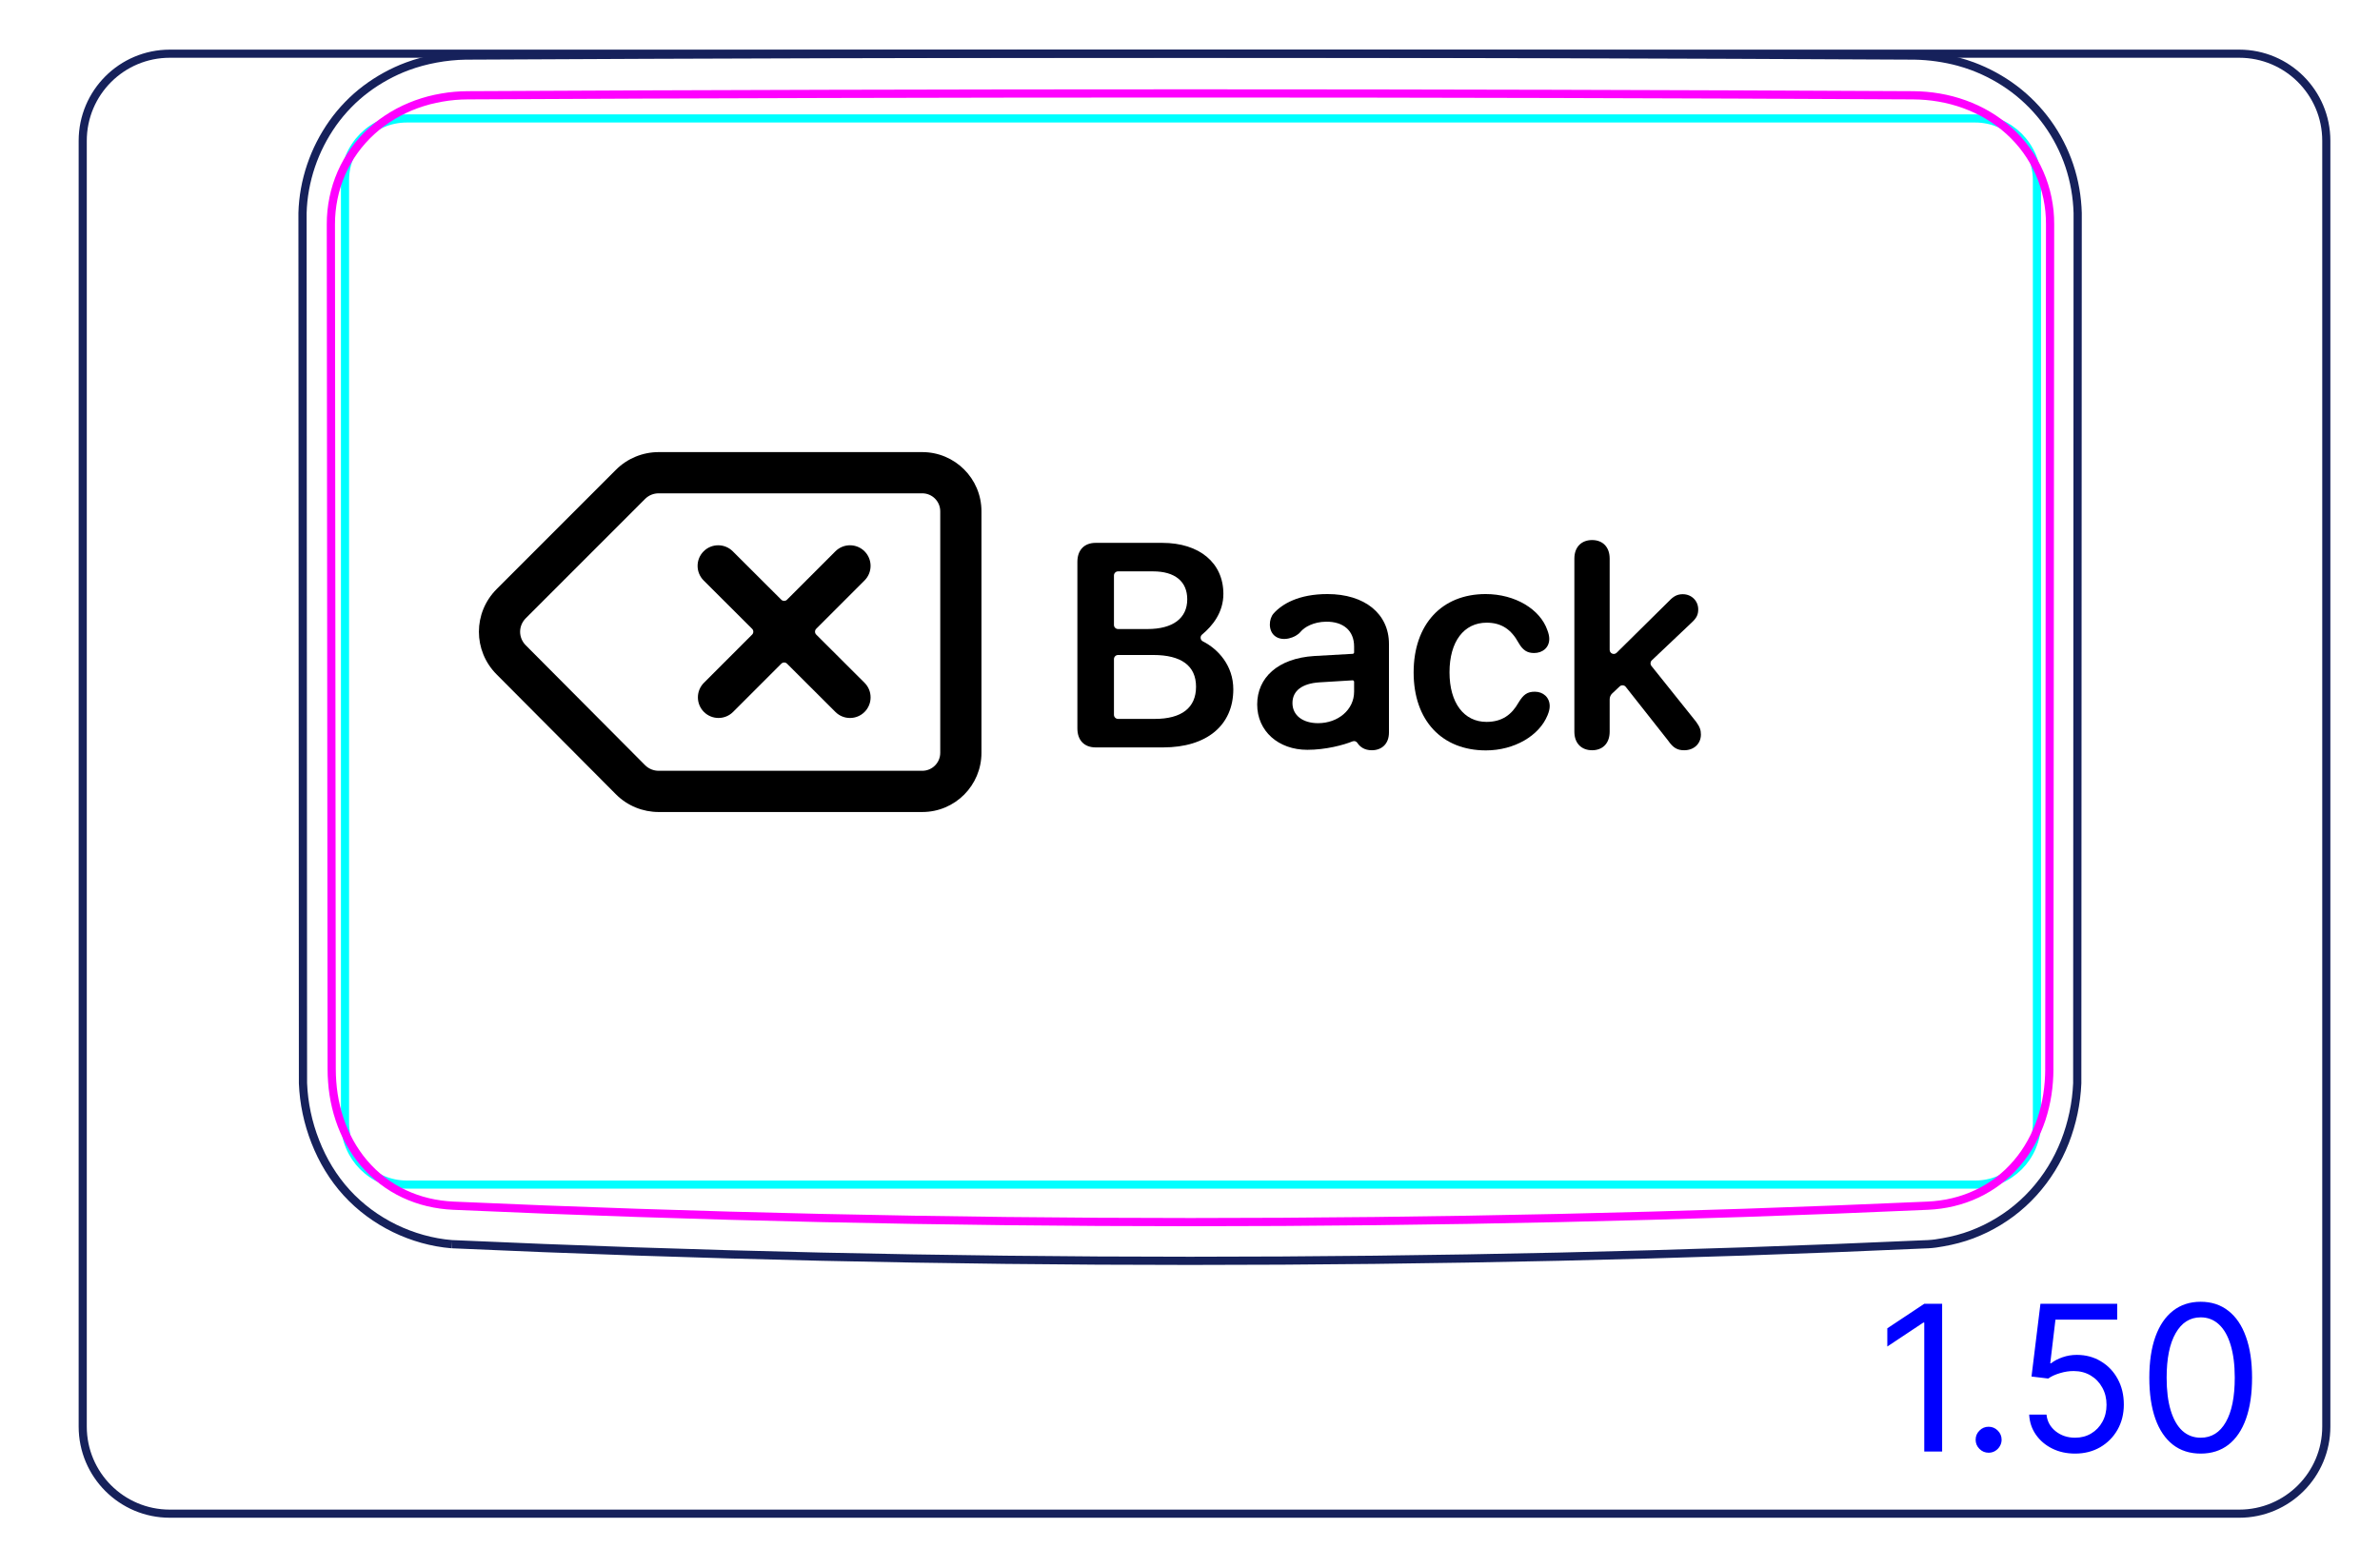
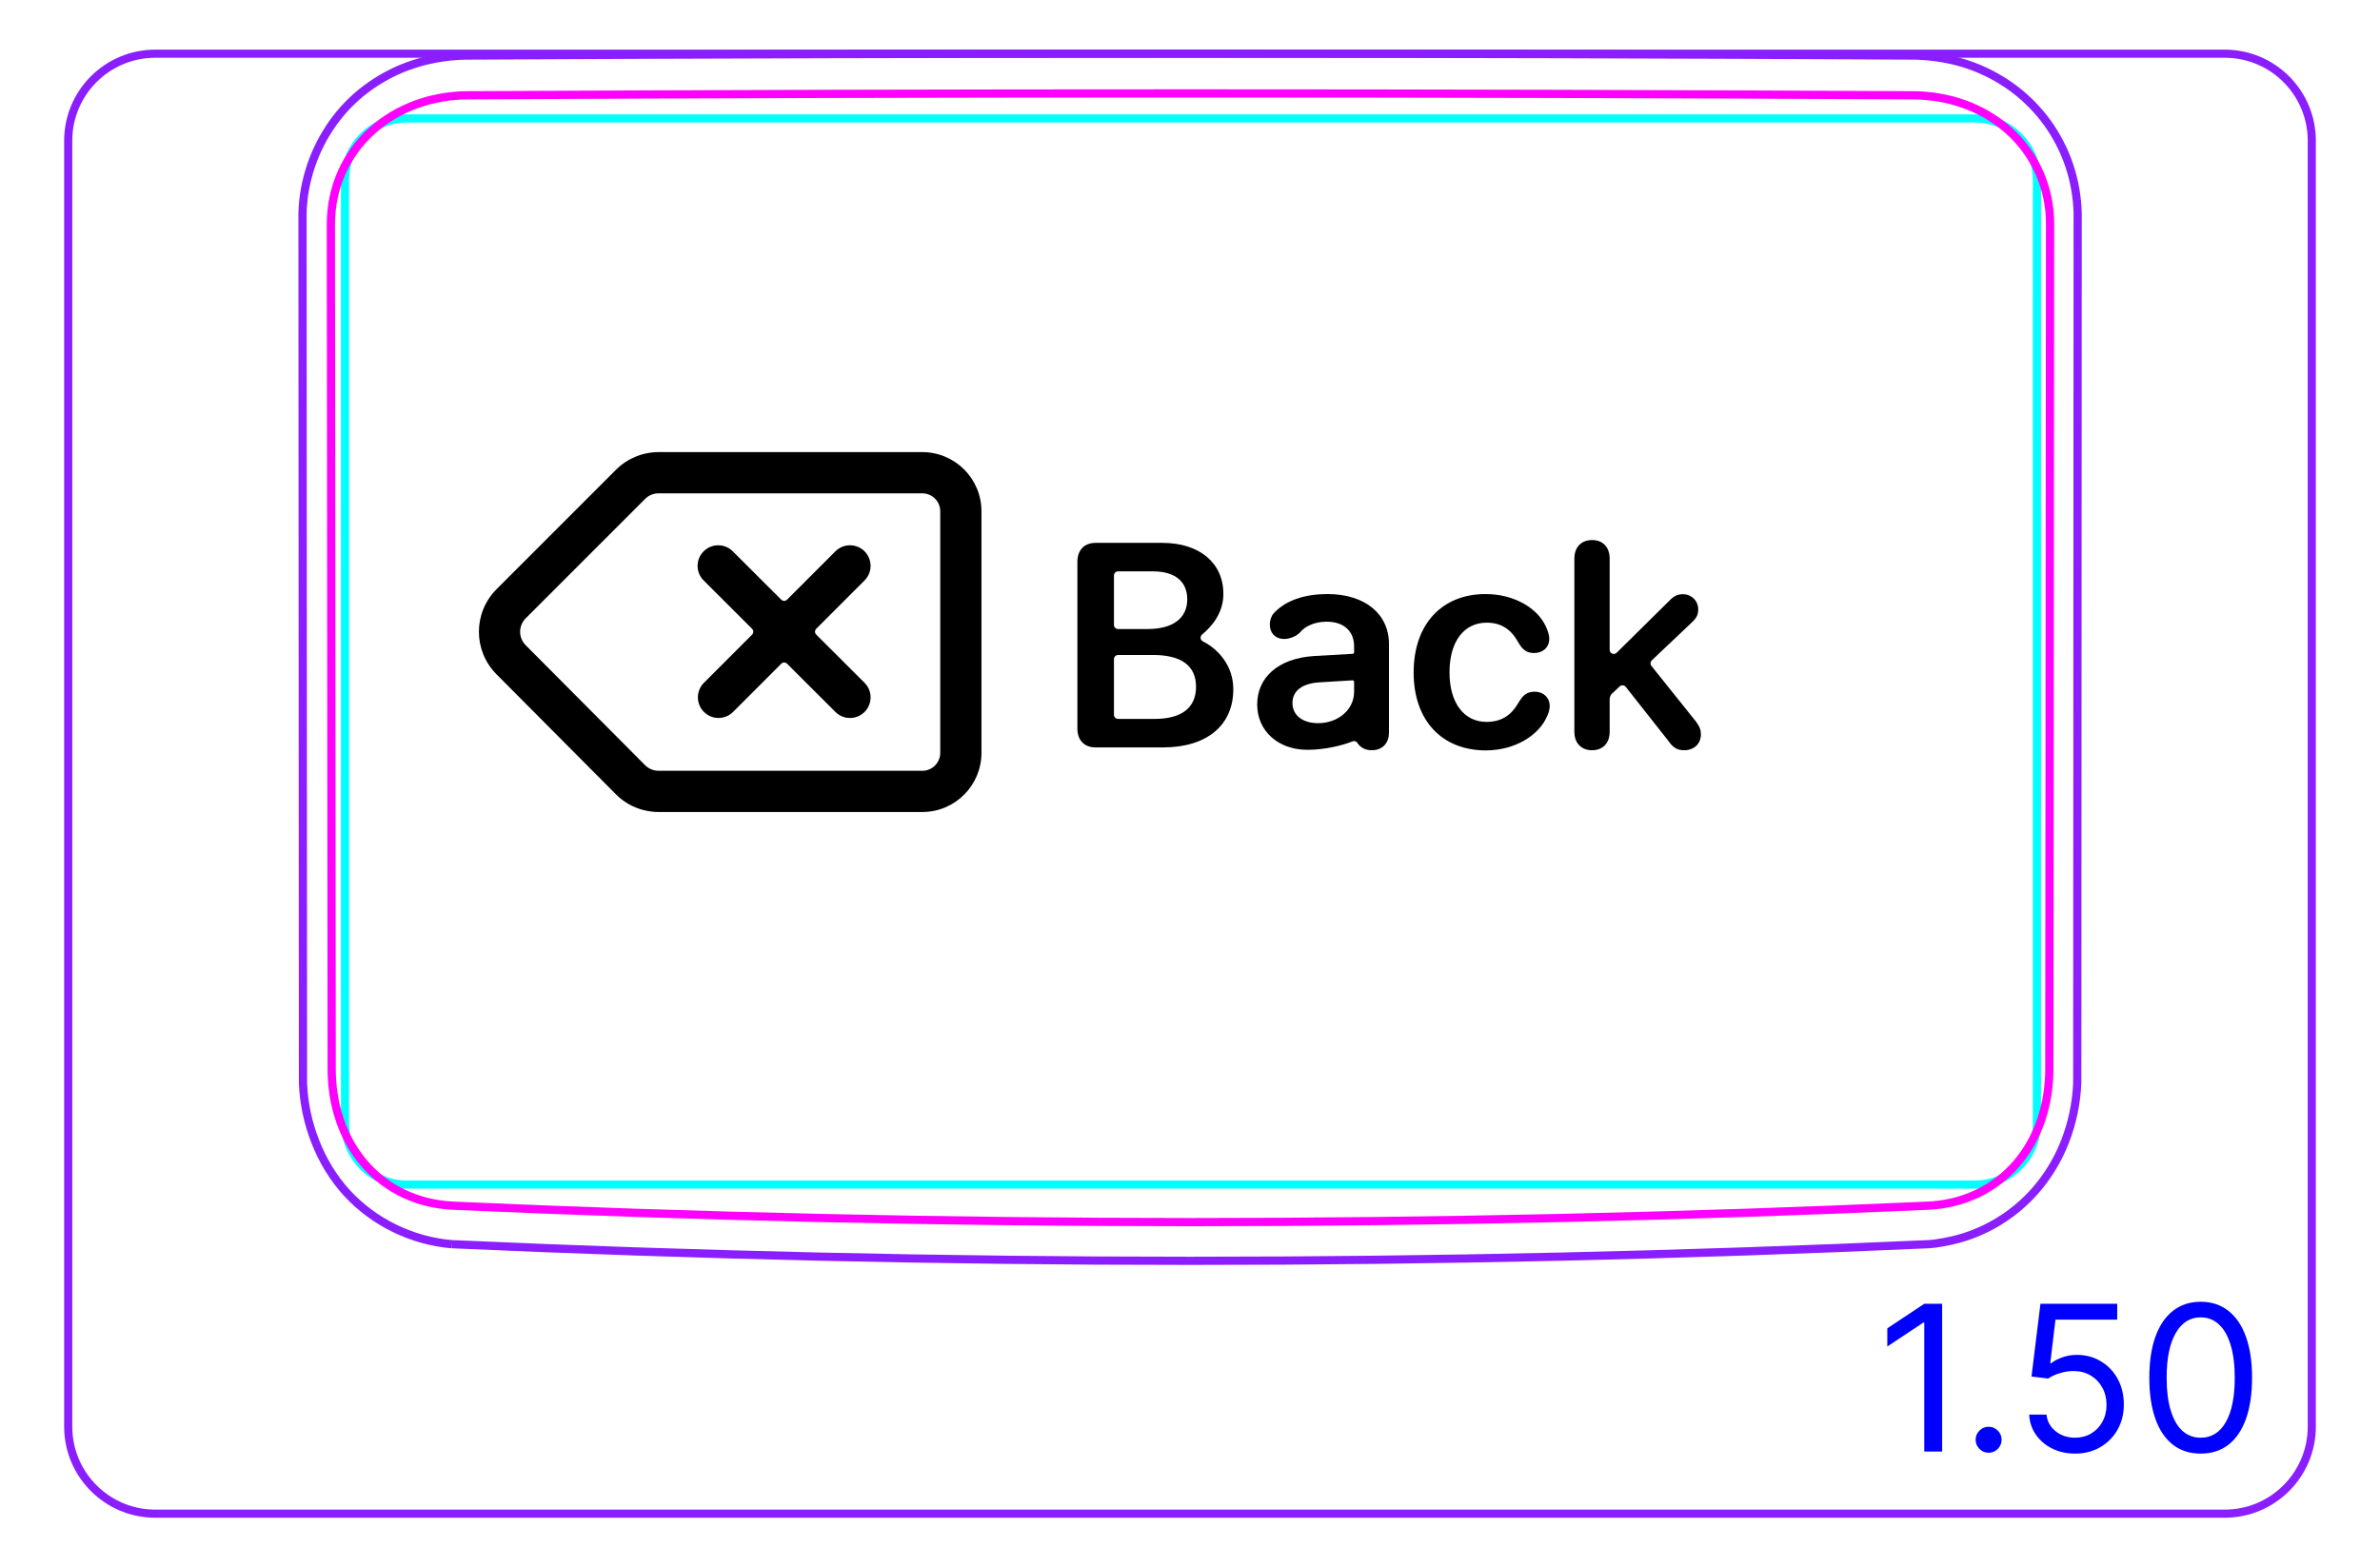
<svg xmlns="http://www.w3.org/2000/svg" width="82" height="54" viewBox="0 0 82 54" fill="none">
-   <rect x="2.85" y="1.85" width="77.3" height="50.3" rx="3" stroke="#16215B" stroke-width="0.28" />
-   <path d="M15.562 42.865C14.884 42.809 14.212 42.619 13.594 42.319C12.972 42.015 12.407 41.599 11.943 41.09C11.478 40.58 11.116 39.978 10.864 39.332C10.611 38.69 10.466 38.007 10.439 37.322L10.423 7.341C10.437 6.79 10.539 6.237 10.716 5.713C10.805 5.45 10.912 5.196 11.037 4.951C11.162 4.705 11.306 4.469 11.465 4.243C11.624 4.02 11.8 3.808 11.992 3.611C12.181 3.415 12.387 3.234 12.606 3.069C12.823 2.905 13.054 2.757 13.292 2.626C13.531 2.495 13.778 2.381 14.034 2.286C14.354 2.167 14.684 2.079 15.021 2.017C15.357 1.955 15.698 1.92 16.039 1.914H16.037C32.681 1.827 49.325 1.827 65.969 1.914C66.223 1.919 66.477 1.939 66.73 1.975C66.983 2.011 67.233 2.061 67.478 2.127C67.642 2.172 67.804 2.223 67.963 2.282C68.472 2.472 68.957 2.736 69.395 3.065C69.833 3.396 70.222 3.792 70.543 4.237C70.866 4.686 71.121 5.183 71.297 5.708C71.473 6.235 71.569 6.789 71.584 7.341L71.569 37.323C71.54 38.008 71.395 38.696 71.145 39.336C71.018 39.659 70.864 39.97 70.683 40.263C70.501 40.558 70.291 40.837 70.059 41.093C69.826 41.35 69.569 41.583 69.292 41.791C69.015 41.997 68.72 42.178 68.41 42.329C68.255 42.404 68.098 42.472 67.937 42.533C67.777 42.593 67.613 42.645 67.448 42.689C67.283 42.733 67.116 42.769 66.947 42.799C66.78 42.83 66.611 42.856 66.441 42.865C57.967 43.248 49.485 43.439 41.002 43.439C32.52 43.439 24.04 43.247 15.566 42.865" stroke="#16215B" stroke-width="0.283" stroke-miterlimit="10" />
+   <rect x="2.35" y="1.85" width="77.3" height="50.3" rx="3" stroke="#8B1EFF" stroke-width="0.28" />
+   <path d="M15.562 42.865C14.884 42.809 14.212 42.619 13.594 42.319C12.972 42.015 12.407 41.599 11.943 41.09C11.478 40.58 11.116 39.978 10.864 39.332C10.611 38.69 10.466 38.007 10.439 37.322L10.423 7.341C10.437 6.79 10.539 6.237 10.716 5.713C10.805 5.45 10.912 5.196 11.037 4.951C11.162 4.705 11.306 4.469 11.465 4.243C11.624 4.02 11.8 3.808 11.992 3.611C12.181 3.415 12.387 3.234 12.606 3.069C12.823 2.905 13.054 2.757 13.292 2.626C13.531 2.495 13.778 2.381 14.034 2.286C14.354 2.167 14.684 2.079 15.021 2.017C15.357 1.955 15.698 1.92 16.039 1.914H16.037C32.681 1.827 49.325 1.827 65.969 1.914C66.223 1.919 66.477 1.939 66.73 1.975C66.983 2.011 67.233 2.061 67.478 2.127C67.642 2.172 67.804 2.223 67.963 2.282C68.472 2.472 68.957 2.736 69.395 3.065C69.833 3.396 70.222 3.792 70.543 4.237C70.866 4.686 71.121 5.183 71.297 5.708C71.473 6.235 71.569 6.789 71.584 7.341L71.569 37.323C71.54 38.008 71.395 38.696 71.145 39.336C71.018 39.659 70.864 39.97 70.683 40.263C70.501 40.558 70.291 40.837 70.059 41.093C69.826 41.35 69.569 41.583 69.292 41.791C69.015 41.997 68.72 42.178 68.41 42.329C68.255 42.404 68.098 42.472 67.937 42.533C67.777 42.593 67.613 42.645 67.448 42.689C67.283 42.733 67.116 42.769 66.947 42.799C66.78 42.83 66.611 42.856 66.441 42.865C57.967 43.248 49.485 43.439 41.002 43.439C32.52 43.439 24.04 43.247 15.566 42.865" stroke="#8B1EFF" stroke-width="0.283" stroke-miterlimit="10" />
  <path d="M68.054 40.812H14.014C12.839 40.812 11.887 39.86 11.887 38.686V6.207C11.887 5.033 12.839 4.081 14.014 4.081H17.557H64.51H68.054C69.228 4.081 70.18 5.033 70.18 6.207V38.686C70.18 39.86 69.228 40.812 68.054 40.812Z" stroke="#00FFFF" stroke-width="0.28" stroke-miterlimit="10" />
  <path d="M70.607 36.835C70.606 37.129 70.584 37.419 70.54 37.707C70.518 37.851 70.49 37.993 70.456 38.135C70.439 38.206 70.421 38.277 70.4 38.348C70.38 38.418 70.359 38.488 70.336 38.558C70.243 38.836 70.127 39.102 69.987 39.355C69.917 39.482 69.841 39.606 69.758 39.726C69.717 39.786 69.674 39.845 69.629 39.904C69.584 39.962 69.538 40.019 69.49 40.075C69.442 40.131 69.394 40.186 69.343 40.239C69.293 40.292 69.241 40.344 69.189 40.394C69.083 40.494 68.973 40.588 68.858 40.677C68.742 40.765 68.622 40.847 68.497 40.923C68.435 40.961 68.37 40.997 68.306 41.032C68.241 41.067 68.176 41.1 68.11 41.131C67.847 41.255 67.573 41.35 67.289 41.418C67.148 41.452 67.003 41.479 66.858 41.499C66.714 41.519 66.567 41.533 66.421 41.539C49.527 42.294 32.507 42.294 15.612 41.539C15.321 41.525 15.032 41.486 14.747 41.418C14.676 41.401 14.606 41.382 14.535 41.362C14.465 41.341 14.396 41.319 14.327 41.295C14.19 41.247 14.056 41.192 13.924 41.131C13.793 41.069 13.665 41.001 13.54 40.925C13.478 40.887 13.416 40.847 13.356 40.806C13.295 40.764 13.236 40.722 13.178 40.677C12.947 40.5 12.737 40.301 12.547 40.079C12.5 40.023 12.453 39.967 12.409 39.909C12.365 39.851 12.321 39.791 12.28 39.731C12.197 39.61 12.119 39.486 12.049 39.359C11.979 39.232 11.914 39.102 11.856 38.968C11.826 38.901 11.799 38.834 11.773 38.766C11.746 38.697 11.722 38.628 11.699 38.559C11.606 38.28 11.539 37.997 11.494 37.709C11.472 37.565 11.455 37.42 11.445 37.274C11.434 37.128 11.428 36.982 11.428 36.835C11.423 31.985 11.419 27.134 11.414 22.283C11.41 17.873 11.406 13.462 11.401 9.052C11.401 8.611 11.4 8.169 11.4 7.727C11.399 7.422 11.43 7.122 11.49 6.828C11.52 6.68 11.558 6.534 11.603 6.39C11.626 6.318 11.651 6.246 11.678 6.175C11.704 6.104 11.733 6.034 11.763 5.965C11.884 5.689 12.032 5.429 12.208 5.184C12.252 5.123 12.298 5.063 12.345 5.004C12.393 4.945 12.441 4.887 12.492 4.831C12.593 4.719 12.698 4.612 12.809 4.512C12.92 4.411 13.036 4.316 13.156 4.227C13.217 4.182 13.278 4.139 13.341 4.098C13.404 4.056 13.468 4.016 13.533 3.977C13.794 3.822 14.065 3.695 14.348 3.592C14.489 3.541 14.634 3.496 14.78 3.457C14.927 3.419 15.074 3.387 15.223 3.362C15.518 3.31 15.819 3.284 16.122 3.283C32.679 3.197 49.354 3.197 65.911 3.283C66.064 3.284 66.215 3.291 66.365 3.304C66.516 3.317 66.665 3.336 66.813 3.362C67.109 3.413 67.399 3.489 67.684 3.592C67.755 3.618 67.825 3.645 67.895 3.674C67.965 3.703 68.033 3.733 68.101 3.765C68.237 3.829 68.367 3.898 68.495 3.974C68.751 4.126 68.992 4.302 69.217 4.505C69.273 4.556 69.328 4.608 69.382 4.662C69.436 4.716 69.488 4.771 69.538 4.827C69.64 4.94 69.735 5.058 69.822 5.179C69.998 5.423 70.148 5.683 70.269 5.961C70.3 6.031 70.328 6.102 70.355 6.172C70.382 6.244 70.406 6.315 70.429 6.387C70.475 6.53 70.513 6.676 70.543 6.823C70.573 6.971 70.596 7.12 70.612 7.27C70.618 7.346 70.624 7.422 70.628 7.498C70.632 7.575 70.634 7.651 70.633 7.727L70.62 22.283C70.615 26.693 70.612 31.104 70.608 35.514C70.606 35.955 70.606 36.395 70.606 36.835" stroke="#FF00FF" stroke-width="0.283" stroke-miterlimit="10" stroke-linecap="round" stroke-linejoin="round" />
  <path d="M66.914 44.919V50.01H66.298V45.565H66.268L65.025 46.391V45.764L66.298 44.919H66.914ZM68.515 50.05C68.393 50.05 68.287 50.006 68.2 49.918C68.112 49.83 68.068 49.725 68.068 49.602C68.068 49.48 68.112 49.374 68.2 49.287C68.287 49.199 68.393 49.155 68.515 49.155C68.638 49.155 68.743 49.199 68.831 49.287C68.919 49.374 68.963 49.48 68.963 49.602C68.963 49.684 68.942 49.758 68.901 49.826C68.861 49.894 68.807 49.949 68.739 49.99C68.673 50.03 68.598 50.05 68.515 50.05ZM71.494 50.08C71.202 50.08 70.939 50.022 70.706 49.906C70.472 49.79 70.285 49.63 70.144 49.428C70.003 49.226 69.926 48.996 69.913 48.737H70.51C70.533 48.968 70.637 49.158 70.823 49.309C71.01 49.458 71.234 49.533 71.494 49.533C71.703 49.533 71.888 49.484 72.051 49.386C72.215 49.288 72.343 49.154 72.436 48.983C72.531 48.811 72.578 48.616 72.578 48.399C72.578 48.177 72.529 47.979 72.431 47.805C72.335 47.629 72.202 47.491 72.033 47.39C71.864 47.289 71.671 47.237 71.454 47.236C71.298 47.234 71.138 47.258 70.974 47.308C70.81 47.356 70.675 47.418 70.569 47.494L69.993 47.425L70.301 44.919H72.946V45.466H70.818L70.639 46.967H70.669C70.773 46.885 70.904 46.816 71.061 46.761C71.219 46.706 71.383 46.679 71.553 46.679C71.865 46.679 72.143 46.754 72.386 46.903C72.632 47.05 72.824 47.252 72.963 47.509C73.104 47.766 73.174 48.059 73.174 48.389C73.174 48.714 73.101 49.004 72.956 49.259C72.811 49.513 72.612 49.713 72.359 49.861C72.105 50.007 71.817 50.08 71.494 50.08ZM75.822 50.08C75.448 50.08 75.129 49.978 74.865 49.774C74.602 49.568 74.4 49.271 74.261 48.882C74.122 48.49 74.052 48.018 74.052 47.465C74.052 46.914 74.122 46.445 74.261 46.055C74.402 45.664 74.604 45.366 74.868 45.16C75.133 44.953 75.451 44.849 75.822 44.849C76.194 44.849 76.511 44.953 76.774 45.16C77.04 45.366 77.242 45.664 77.381 46.055C77.522 46.445 77.592 46.914 77.592 47.465C77.592 48.018 77.522 48.49 77.383 48.882C77.244 49.271 77.043 49.568 76.779 49.774C76.516 49.978 76.197 50.08 75.822 50.08ZM75.822 49.533C76.194 49.533 76.482 49.354 76.687 48.996C76.893 48.638 76.996 48.127 76.996 47.465C76.996 47.024 76.948 46.648 76.854 46.339C76.761 46.029 76.627 45.792 76.451 45.63C76.277 45.468 76.067 45.386 75.822 45.386C75.454 45.386 75.167 45.568 74.96 45.931C74.752 46.292 74.649 46.803 74.649 47.465C74.649 47.905 74.695 48.28 74.788 48.588C74.881 48.896 75.014 49.131 75.188 49.292C75.364 49.452 75.575 49.533 75.822 49.533Z" fill="#0000FF" />
  <path fill-rule="evenodd" clip-rule="evenodd" d="M22.695 16.996C22.519 16.996 22.351 17.064 22.227 17.188L18.117 21.298C17.854 21.561 17.854 21.971 18.117 22.234L18.118 22.235L22.227 26.364C22.351 26.487 22.519 26.556 22.695 26.556H31.775C32.119 26.556 32.395 26.277 32.395 25.936V17.616C32.395 17.272 32.116 16.996 31.775 16.996H22.695ZM21.223 16.184C21.619 15.788 22.151 15.576 22.695 15.576H31.775C32.894 15.576 33.815 16.48 33.815 17.616V25.936C33.815 27.055 32.911 27.976 31.775 27.976H22.695C22.151 27.976 21.619 27.765 21.223 27.368L21.222 27.367L17.113 23.238L17.112 23.237C16.296 22.42 16.296 21.111 17.113 20.294L21.223 16.184ZM29.787 18.994C30.064 19.271 30.064 19.721 29.787 19.998L28.121 21.664C28.067 21.719 28.067 21.808 28.121 21.862L29.787 23.524C30.064 23.8 30.065 24.25 29.788 24.528C29.511 24.805 29.061 24.806 28.784 24.529L27.117 22.866C27.062 22.811 26.974 22.811 26.919 22.866L25.257 24.528C24.98 24.805 24.53 24.805 24.253 24.528C23.976 24.251 23.976 23.801 24.253 23.524L25.914 21.863C25.968 21.809 25.968 21.72 25.914 21.665L24.244 19.999C23.966 19.722 23.965 19.272 24.242 18.995C24.519 18.717 24.969 18.717 25.247 18.994L26.918 20.661C26.973 20.716 27.061 20.716 27.116 20.661L28.783 18.994C29.06 18.717 29.51 18.717 29.787 18.994Z" fill="black" />
  <path d="M39.786 24.768C40.714 24.768 41.208 24.383 41.208 23.66C41.208 22.937 40.7 22.566 39.733 22.566H38.522C38.443 22.566 38.38 22.63 38.38 22.708V24.627C38.38 24.705 38.444 24.768 38.522 24.768H39.786V24.768ZM39.532 21.672C40.411 21.672 40.905 21.301 40.905 20.647C40.905 20.032 40.48 19.685 39.728 19.685H38.522C38.443 19.685 38.38 19.748 38.38 19.827V21.531C38.38 21.609 38.444 21.672 38.522 21.672H39.532ZM37.12 25.096V19.358C37.12 18.948 37.359 18.703 37.75 18.703H40.045C41.325 18.703 42.15 19.392 42.15 20.461C42.15 21.104 41.774 21.564 41.416 21.862C41.338 21.927 41.353 22.051 41.444 22.097C41.967 22.361 42.492 22.928 42.492 23.748C42.492 24.988 41.579 25.75 40.075 25.75H37.75C37.359 25.75 37.12 25.506 37.12 25.096Z" fill="black" />
  <path d="M46.654 23.831C46.654 24.456 46.097 24.915 45.414 24.915C44.887 24.915 44.53 24.647 44.53 24.222C44.53 23.797 44.867 23.548 45.453 23.509L46.601 23.439C46.63 23.438 46.654 23.46 46.654 23.489V23.831L46.654 23.831ZM45.736 20.467C44.745 20.467 44.173 20.808 43.881 21.135C43.712 21.325 43.69 21.724 43.922 21.91C44.194 22.127 44.648 21.965 44.804 21.773C44.945 21.6 45.26 21.425 45.687 21.419C46.288 21.412 46.654 21.732 46.654 22.274V22.476C46.654 22.503 46.633 22.524 46.607 22.526L45.282 22.601C44.022 22.68 43.315 23.353 43.315 24.271C43.315 25.188 44.044 25.833 45.043 25.833C45.675 25.833 46.291 25.668 46.597 25.543C46.661 25.516 46.735 25.541 46.771 25.6C46.774 25.605 46.776 25.609 46.778 25.612C46.86 25.727 47.006 25.848 47.264 25.848C47.606 25.848 47.855 25.628 47.855 25.237V22.186C47.855 21.146 47.02 20.467 45.736 20.467Z" fill="black" />
  <path d="M51.195 25.853C49.682 25.853 48.705 24.827 48.705 23.167C48.705 21.507 49.677 20.467 51.186 20.467C52.201 20.467 53.066 20.989 53.315 21.717C53.354 21.819 53.378 21.922 53.378 22.01C53.378 22.312 53.148 22.498 52.855 22.498C52.611 22.498 52.465 22.396 52.323 22.151C52.065 21.678 51.723 21.453 51.22 21.453C50.438 21.453 49.941 22.103 49.941 23.162C49.941 24.222 50.443 24.871 51.215 24.871C51.752 24.871 52.084 24.622 52.318 24.207C52.484 23.934 52.616 23.831 52.88 23.831C53.168 23.831 53.393 24.026 53.393 24.329C53.393 24.422 53.368 24.524 53.319 24.642C53.031 25.35 52.172 25.853 51.195 25.853Z" fill="black" />
  <path d="M54.853 25.848C54.497 25.848 54.243 25.618 54.243 25.208V19.246C54.243 18.836 54.497 18.606 54.853 18.606C55.21 18.606 55.459 18.836 55.459 19.246V22.388C55.459 22.514 55.61 22.577 55.7 22.489L57.505 20.706C57.661 20.54 57.793 20.472 57.978 20.472C58.281 20.472 58.51 20.701 58.51 20.994C58.51 21.175 58.457 21.287 58.291 21.443L56.911 22.75C56.857 22.801 56.851 22.884 56.897 22.942L58.437 24.866C58.564 25.042 58.603 25.149 58.603 25.306C58.603 25.623 58.364 25.848 58.027 25.848C57.788 25.848 57.646 25.765 57.47 25.511L56.013 23.664C55.962 23.599 55.866 23.592 55.805 23.648L55.548 23.889C55.491 23.942 55.459 24.017 55.459 24.096V25.208C55.459 25.618 55.21 25.848 54.853 25.848V25.848Z" fill="black" />
</svg>
